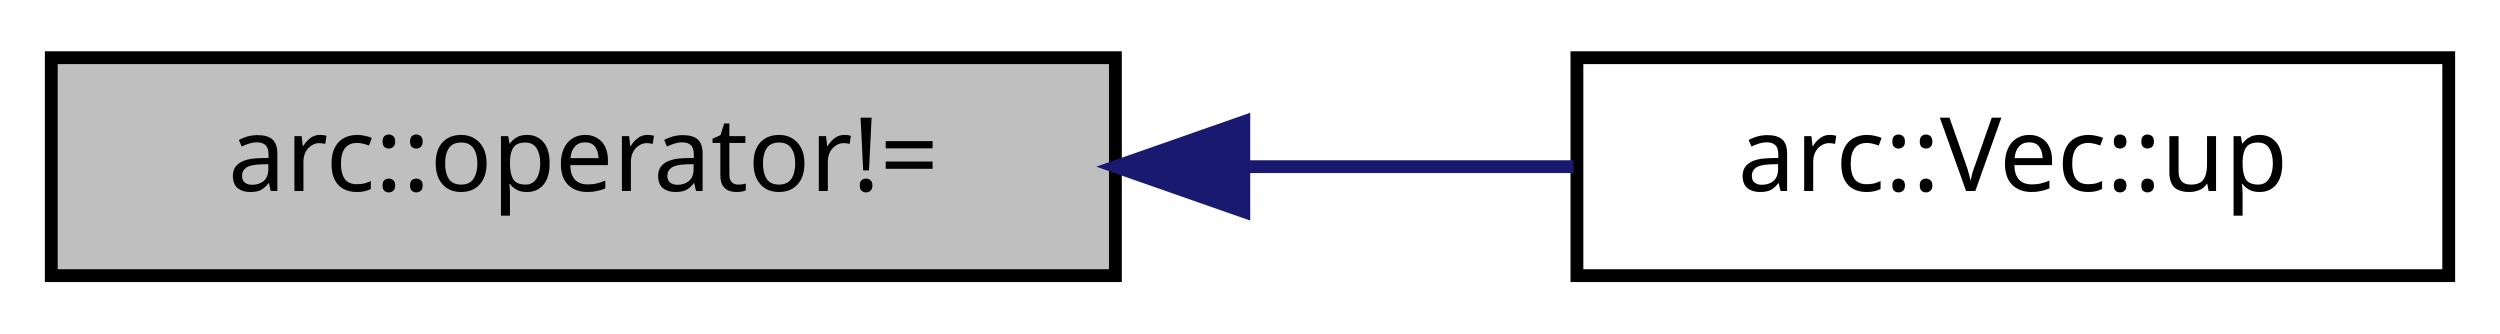
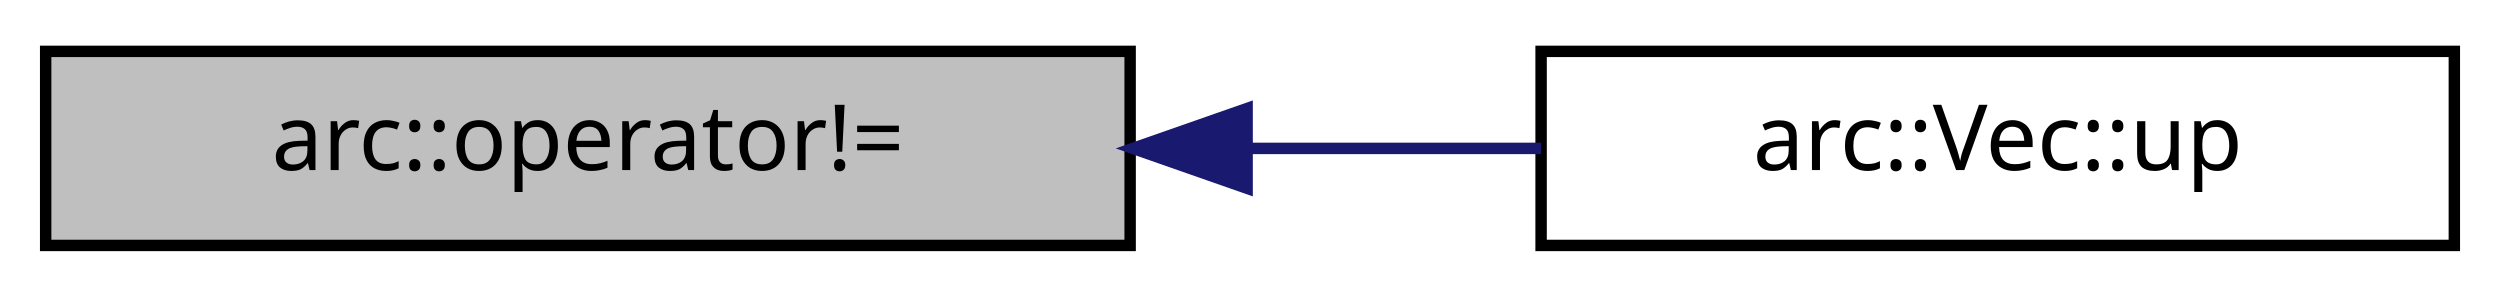
- <svg xmlns="http://www.w3.org/2000/svg" xmlns:xlink="http://www.w3.org/1999/xlink" width="195pt" height="26pt" viewBox="0.00 0.00 195.00 26.00">
+ <svg xmlns="http://www.w3.org/2000/svg" xmlns:xlink="http://www.w3.org/1999/xlink" width="219pt" height="26pt" viewBox="0.00 0.00 219.00 26.00">
  <g id="graph0" class="graph" transform="scale(1 1) rotate(0) translate(4 22)">
    <g id="node1" class="node">
-       <polygon fill="#bfbfbf" stroke="#000000" points="0,-.5 0,-17.5 83,-17.5 83,-.5 0,-.5" />
-       <text text-anchor="middle" x="41.5" y="-7.1" font-family="InputSans" font-size="8.00" fill="#000000">arc::operator!=</text>
+       <polygon fill="#bfbfbf" stroke="#000000" points="0,-.5 0,-17.5 95,-17.5 95,-.5 0,-.5" />
+       <text text-anchor="middle" x="47.5" y="-7.1" font-family="InputSans" font-size="8.00" fill="#000000">arc::operator!=</text>
    </g>
    <g id="node2" class="node">
      <g id="a_node2">
        <a xlink:href="classarc_1_1_vec.html#a36a8ad951c1c680e26ccdbc7b5d0e223" target="_top" xlink:title="arc::Vec::up">
-           <polygon fill="none" stroke="#000000" points="119,-.5 119,-17.5 187,-17.5 187,-.5 119,-.5" />
-           <text text-anchor="middle" x="153" y="-7.1" font-family="InputSans" font-size="8.00" fill="#000000">arc::Vec::up</text>
+           <polygon fill="none" stroke="#000000" points="131,-.5 131,-17.5 211,-17.5 211,-.5 131,-.5" />
+           <text text-anchor="middle" x="171" y="-7.1" font-family="InputSans" font-size="8.00" fill="#000000">arc::Vec::up</text>
        </a>
      </g>
    </g>
    <g id="edge1" class="edge">
-       <path fill="none" stroke="#191970" d="M93.108,-9C101.8,-9 110.626,-9 118.736,-9" />
-       <polygon fill="#191970" stroke="#191970" points="93.019,-5.5 83.019,-9 93.018,-12.5 93.019,-5.5" />
+       <path fill="none" stroke="#191970" d="M105.343,-9C114.019,-9 122.797,-9 130.99,-9" />
+       <polygon fill="#191970" stroke="#191970" points="105.248,-5.5 95.248,-9 105.248,-12.5 105.248,-5.5" />
    </g>
  </g>
</svg>
